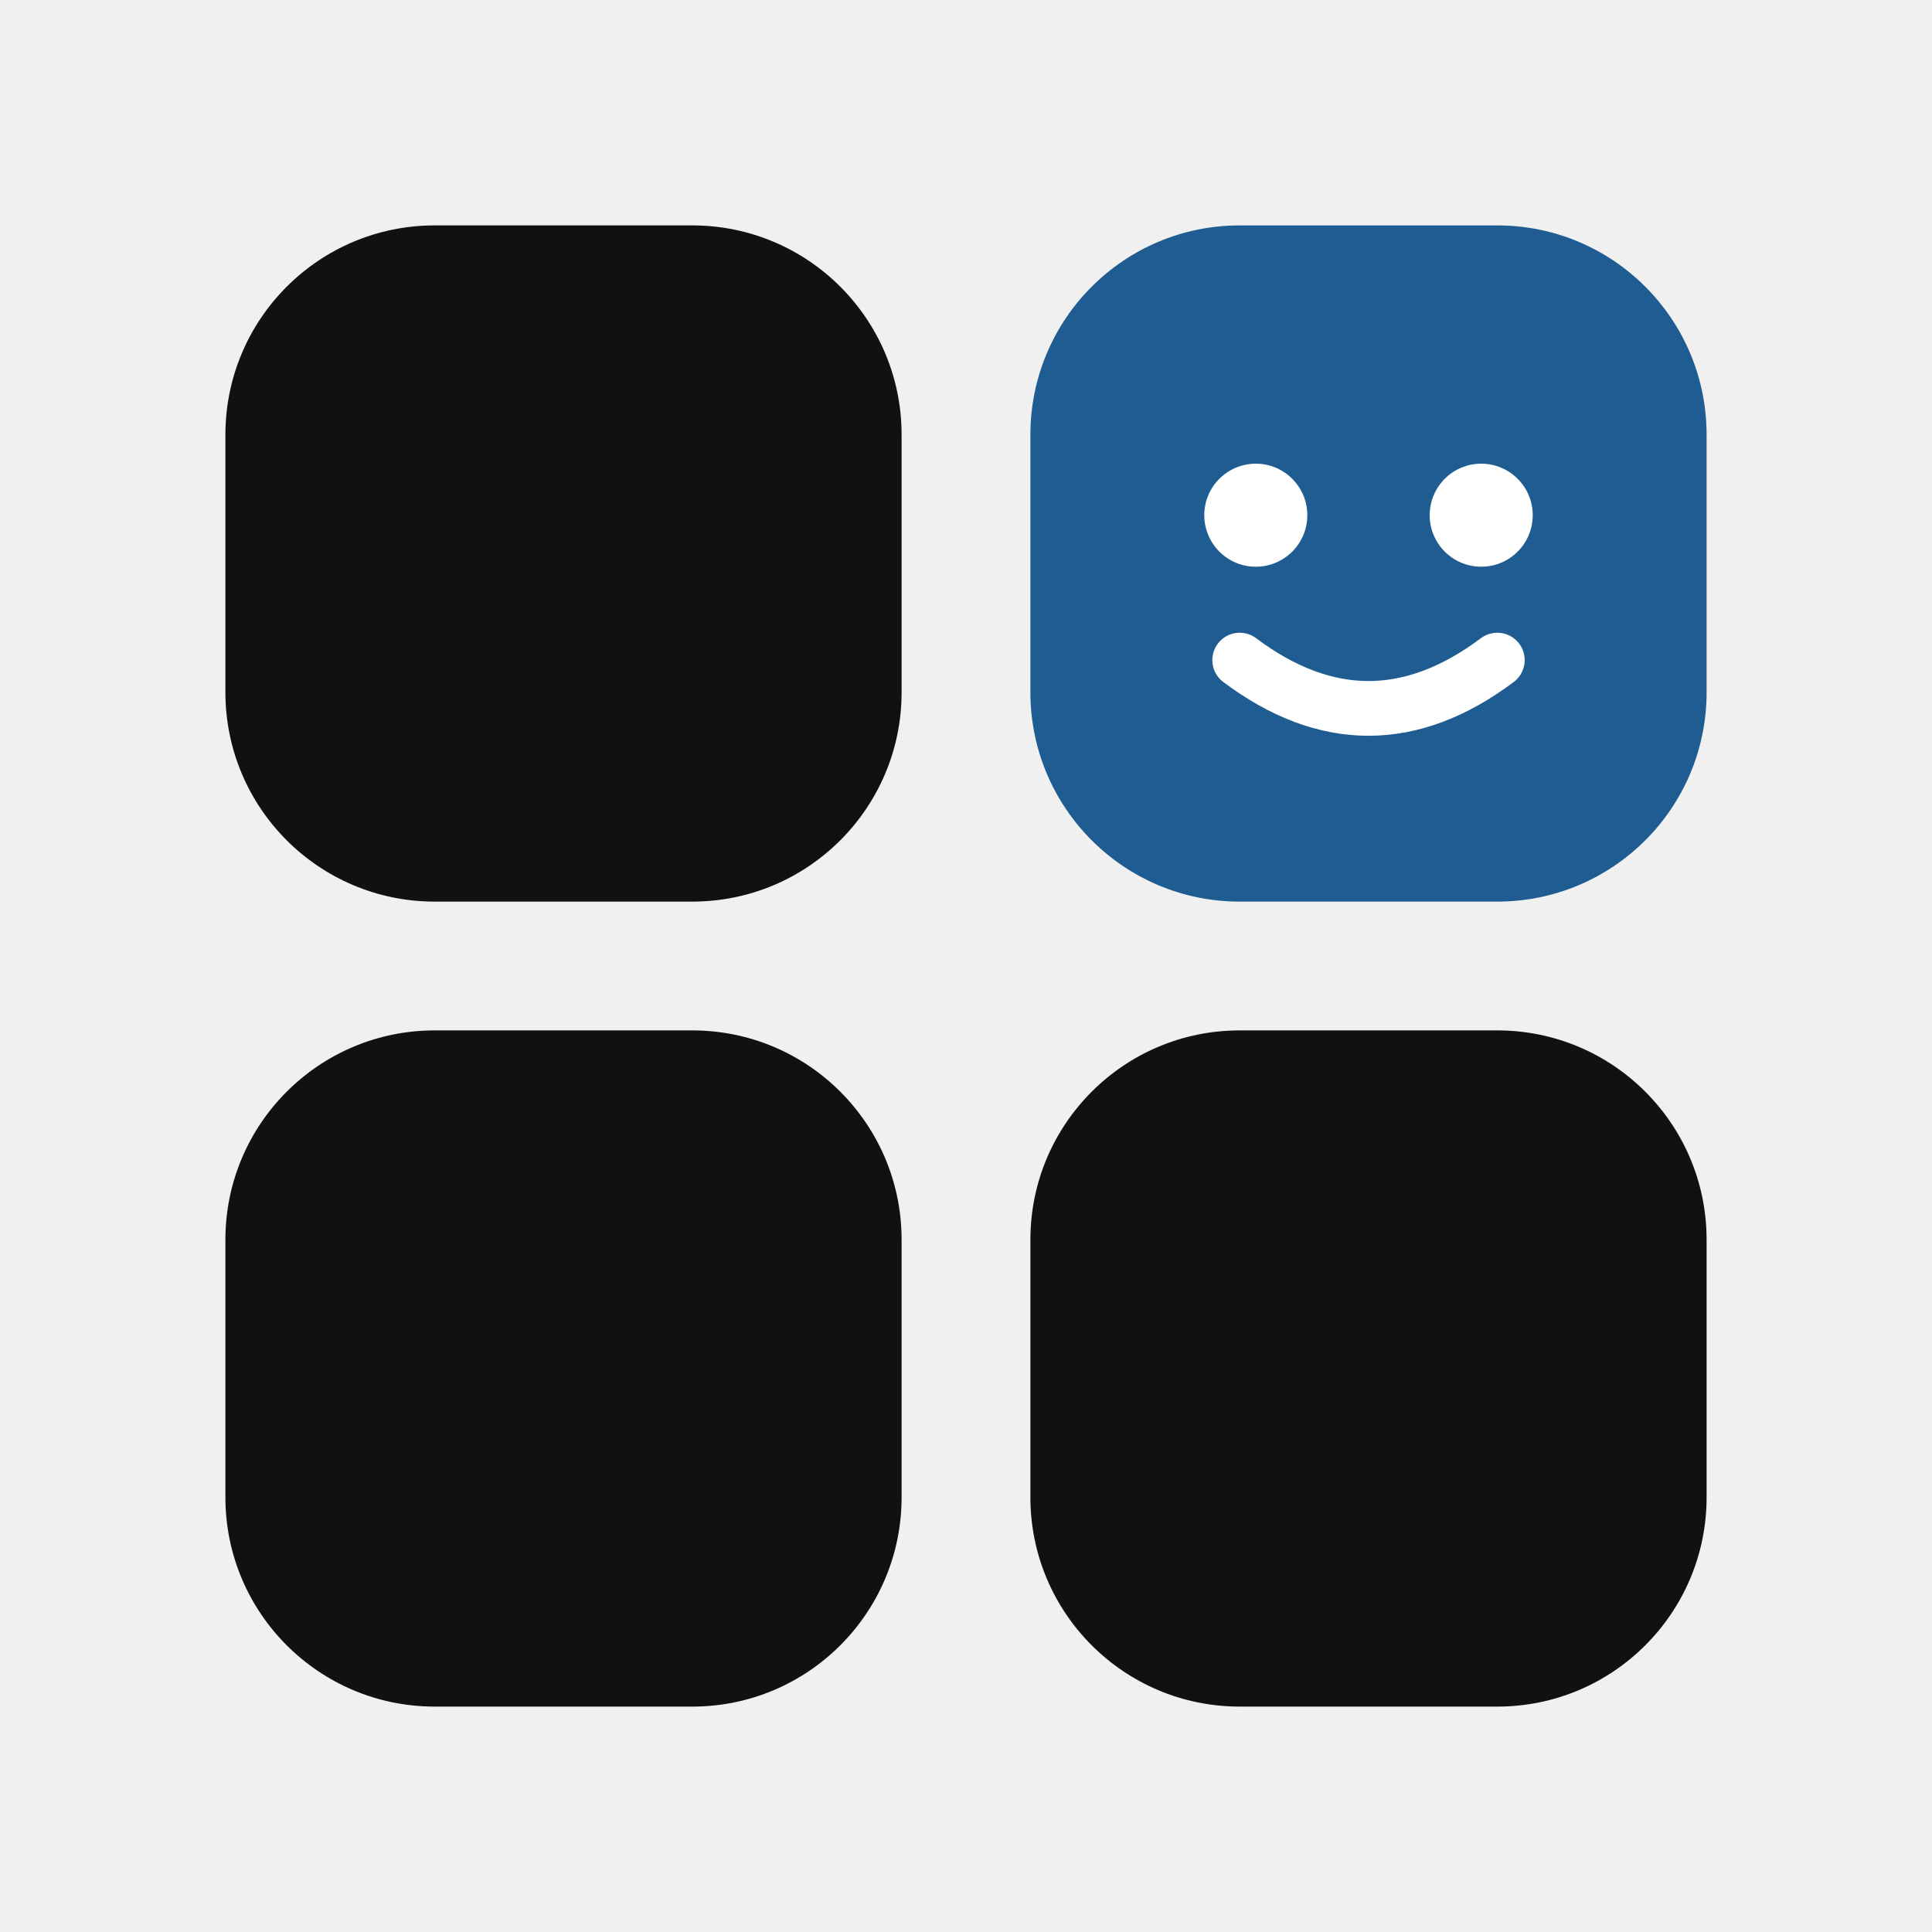
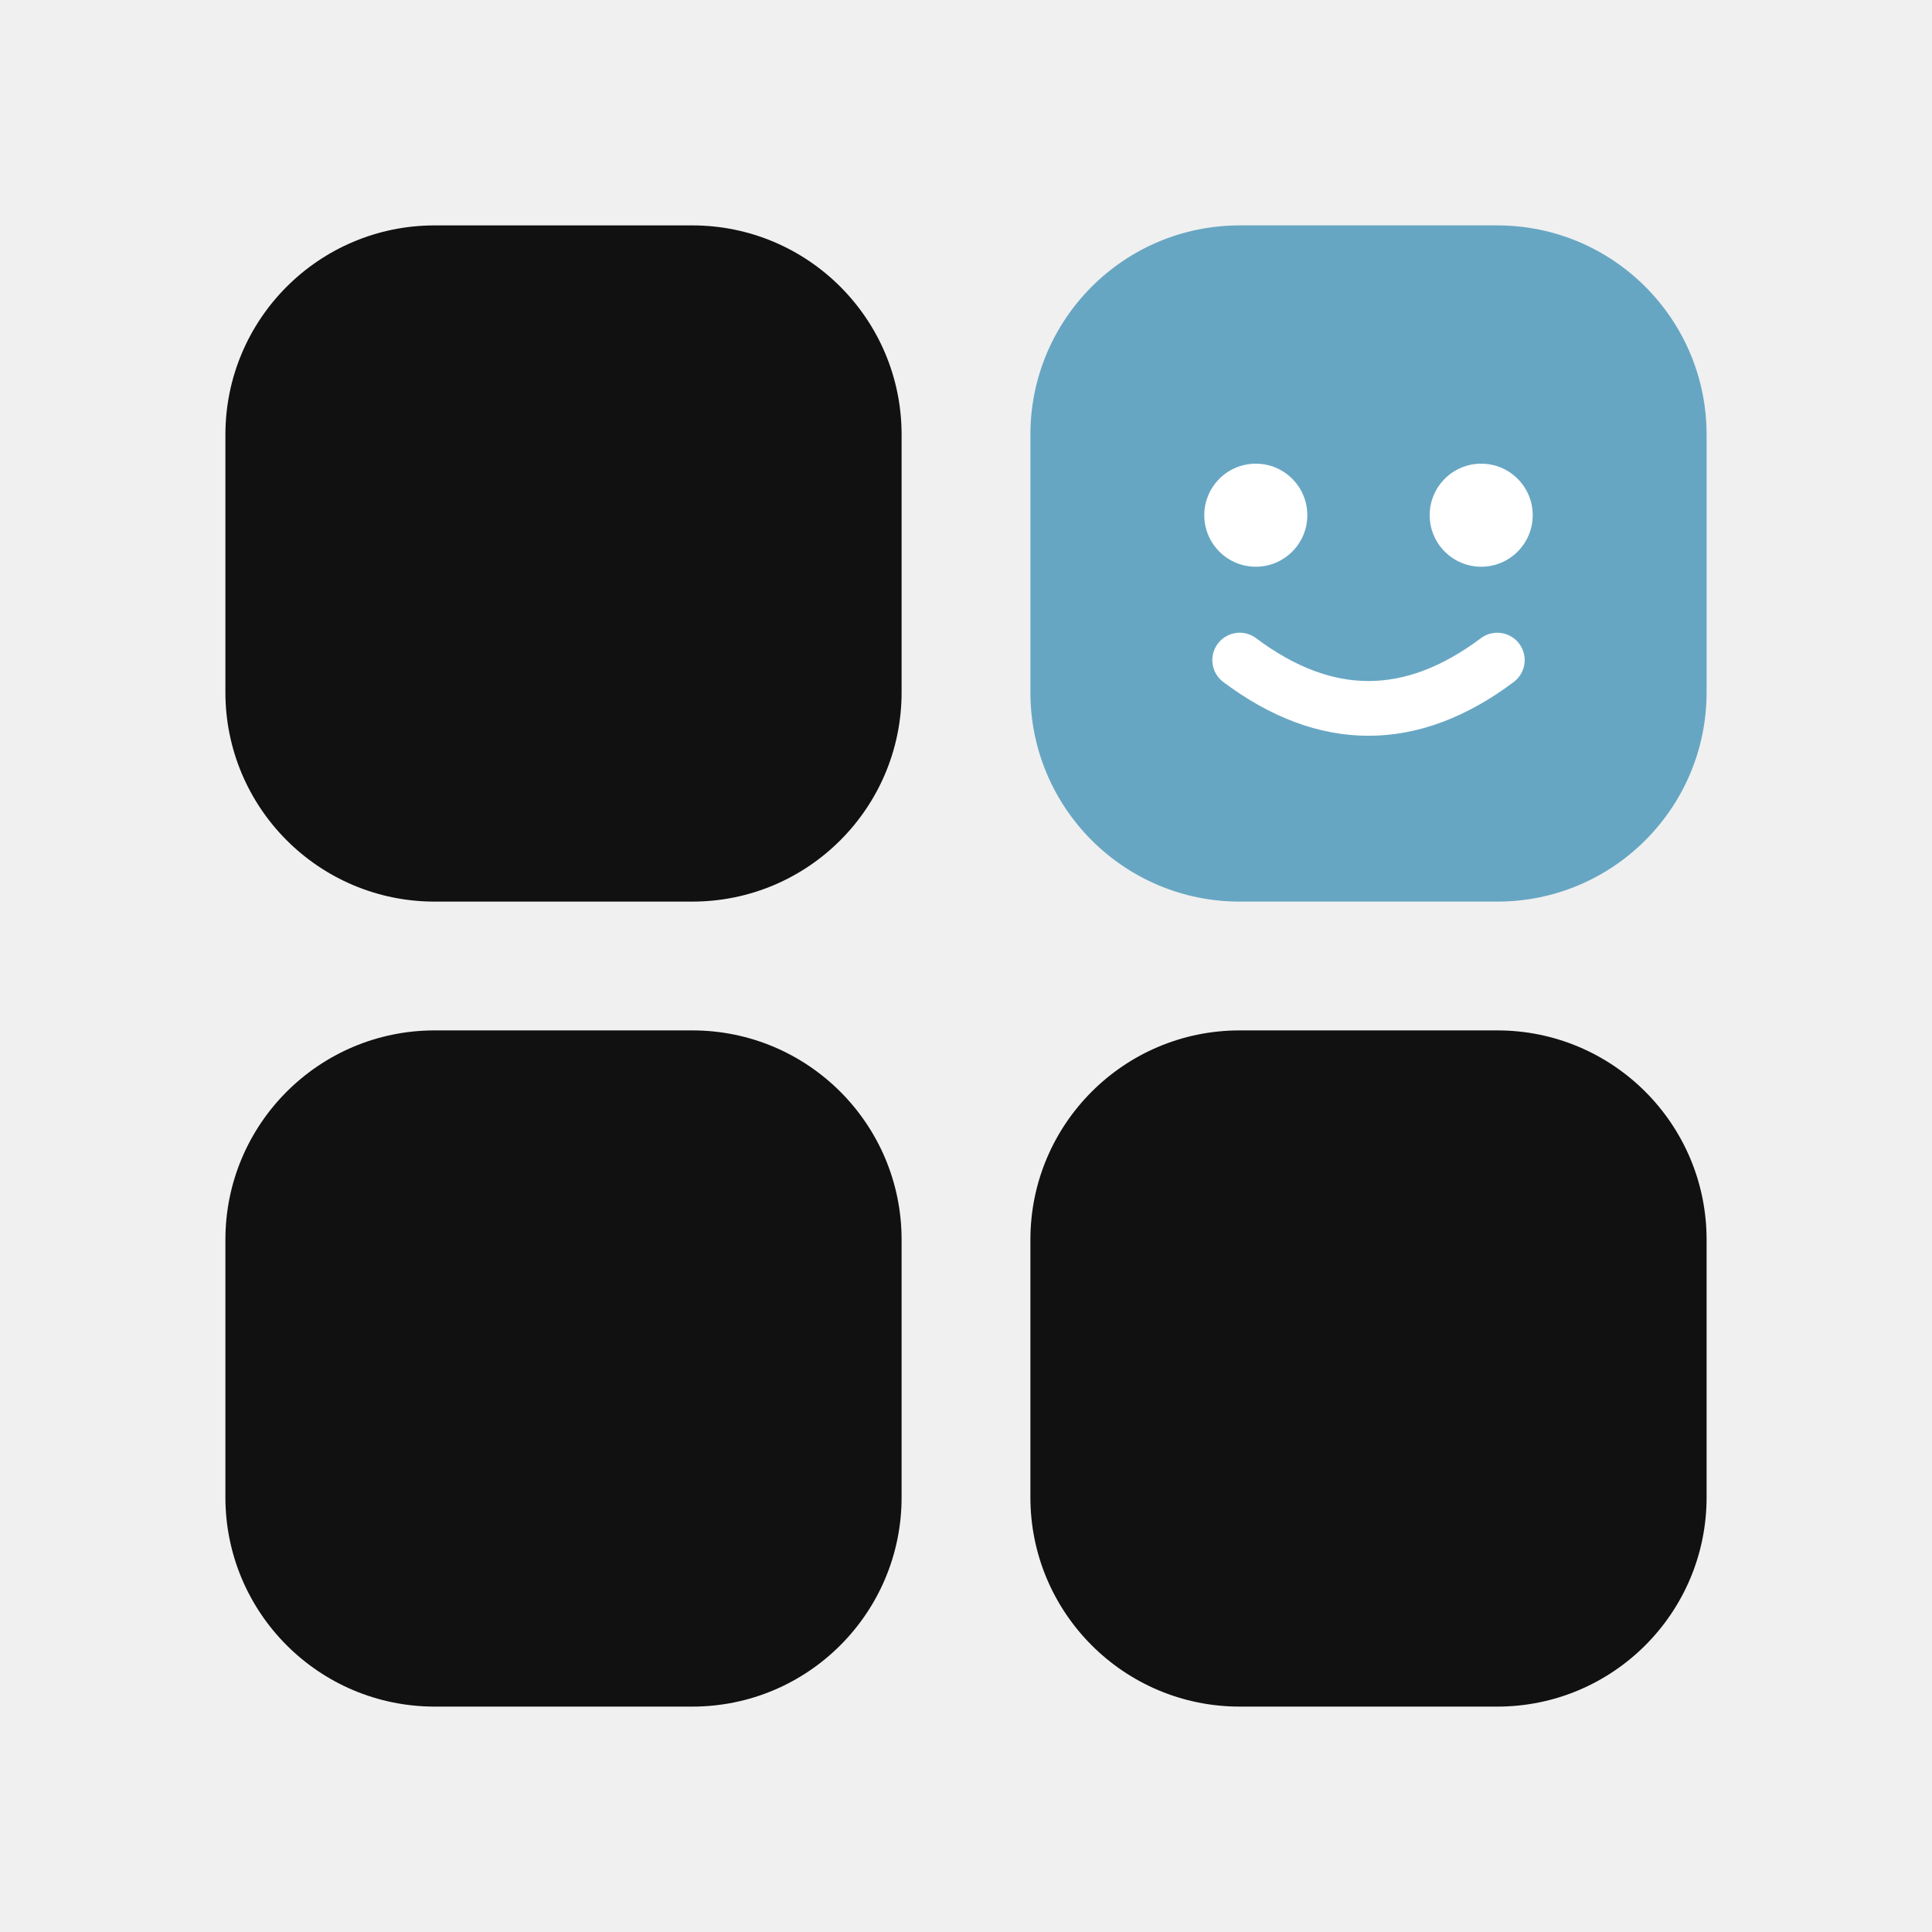
<svg xmlns="http://www.w3.org/2000/svg" preserveAspectRatio="none" overflow="visible" style="display: block;" width="120" height="120" viewBox="0 0 120 120" fill="none">
  <g id="logo/symbol">
    <path id="Vector" d="M43 14H27C19.82 14 14 19.82 14 27V43C14 50.18 19.82 56 27 56H43C50.18 56 56 50.18 56 43V27C56 19.82 50.18 14 43 14Z" fill="#111111" />
-     <path id="Vector_2" d="M93 14H77C69.82 14 64 19.82 64 27V43C64 50.18 69.82 56 77 56H93C100.18 56 106 50.18 106 43V27C106 19.82 100.18 14 93 14Z" fill="#1E5C91" />
+     <path id="Vector_2" d="M93 14H77C69.82 14 64 19.82 64 27V43C64 50.18 69.82 56 77 56H93C100.18 56 106 50.18 106 43V27C106 19.82 100.18 14 93 14Z" fill="#67A6C3" />
    <path id="Vector_3" d="M43 64H27C19.82 64 14 69.82 14 77V93C14 100.18 19.82 106 27 106H43C50.18 106 56 100.18 56 93V77C56 69.82 50.18 64 43 64Z" fill="#111111" />
    <path id="Vector_4" d="M93 64H77C69.82 64 64 69.82 64 77V93C64 100.18 69.82 106 77 106H93C100.18 106 106 100.18 106 93V77C106 69.82 100.18 64 93 64Z" fill="#111111" />
    <path id="Vector_5" d="M78 35.2C79.767 35.2 81.2 33.767 81.2 32C81.2 30.233 79.767 28.8 78 28.8C76.233 28.8 74.8 30.233 74.8 32C74.8 33.767 76.233 35.2 78 35.2Z" fill="white" />
    <path id="Vector_6" d="M92 35.2C93.767 35.2 95.2 33.767 95.2 32C95.2 30.233 93.767 28.8 92 28.8C90.233 28.8 88.8 30.233 88.8 32C88.8 33.767 90.233 35.2 92 35.2Z" fill="white" />
    <path id="Vector_7" d="M77 41C82.333 45 87.667 45 93 41" stroke="white" stroke-width="3.4" stroke-linecap="round" />
  </g>
</svg>
